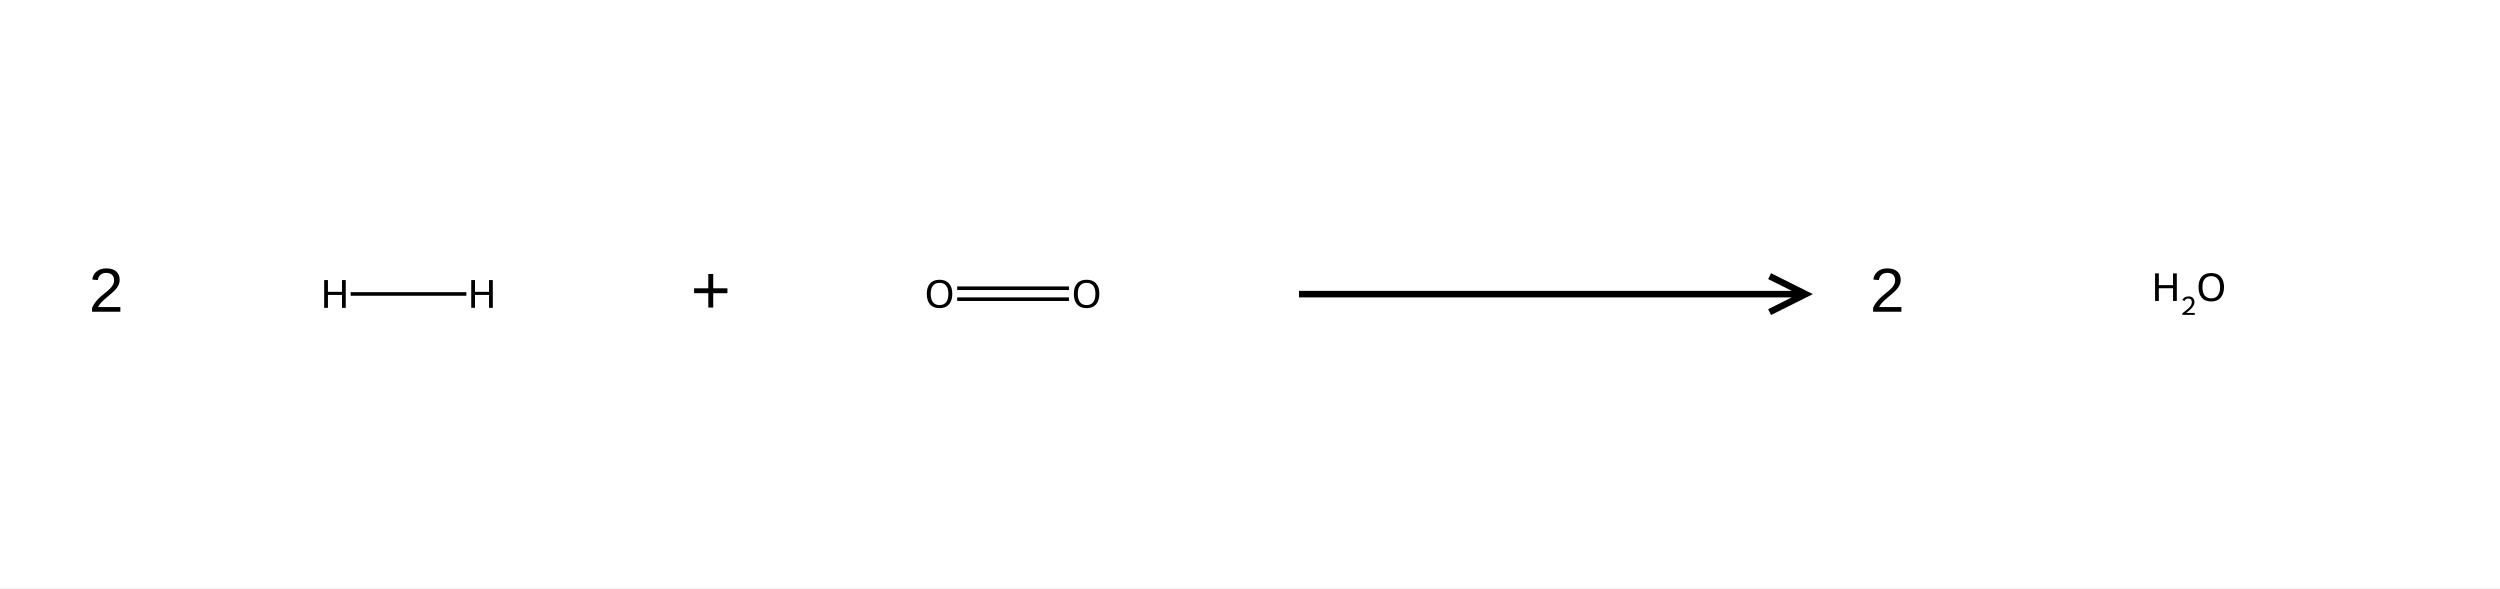
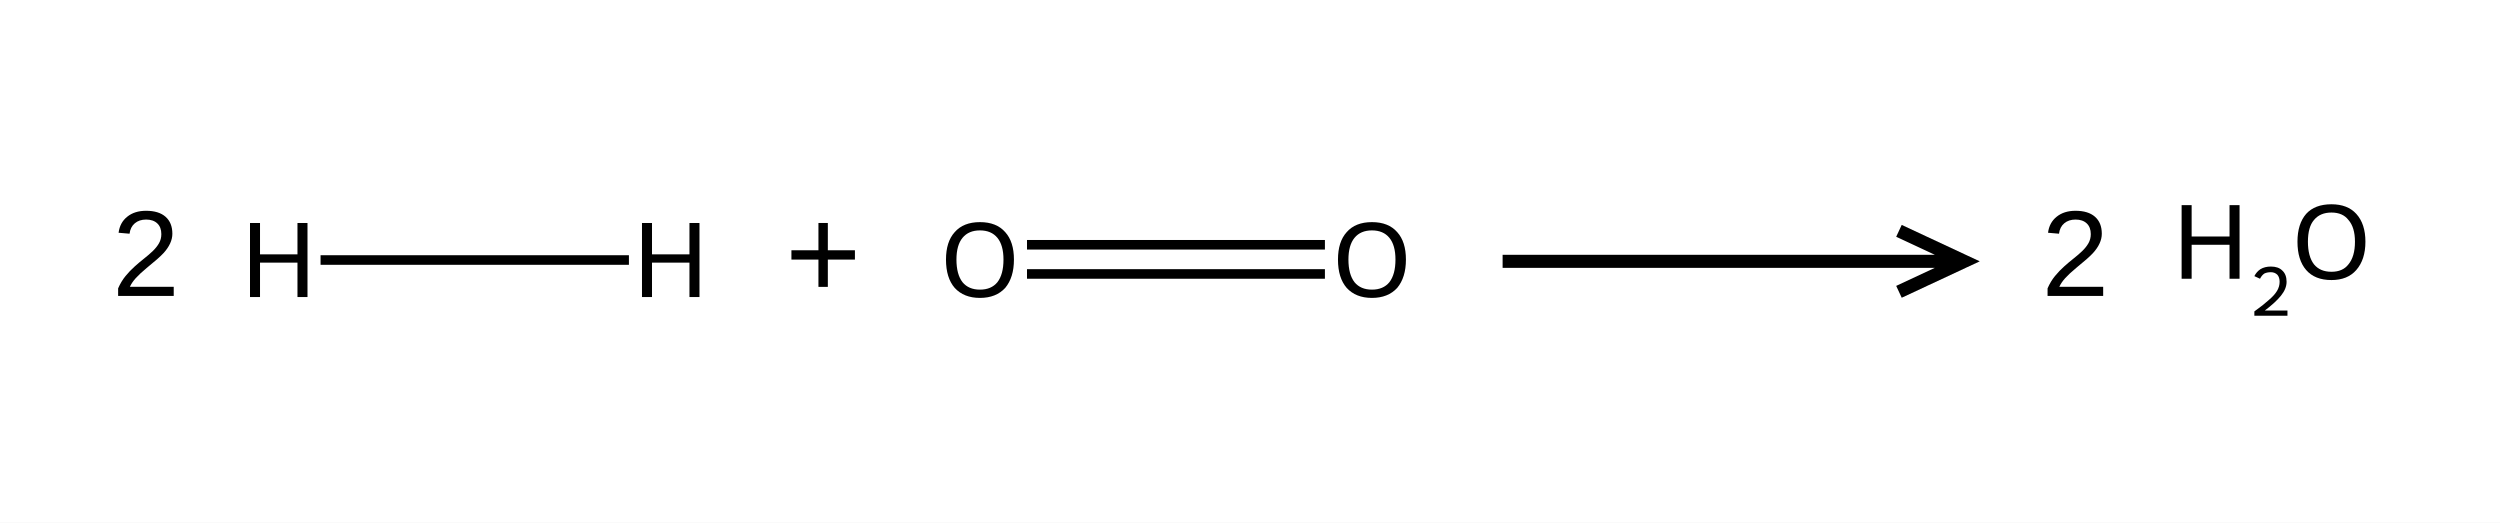
- <svg xmlns="http://www.w3.org/2000/svg" width="1530" height="360" viewBox="0 0 1530 360">
+ <svg xmlns="http://www.w3.org/2000/svg" width="574" height="120" viewBox="0 0 574 120">
  <rect width="100%" height="100%" fill="white" />
-   <text x="65" y="180.0" dominant-baseline="middle" text-anchor="middle" font-family="Microsoft YaHei,Arial,sans-serif" font-size="38">2</text>
-   <svg x="100" y="40" version="1.1" baseProfile="full" xml:space="preserve" width="300px" height="280px" viewBox="0 0 300 280">
-     <rect style="opacity:1.0;fill:#FFFFFF;stroke:none" width="300.0" height="280.0" x="0.0" y="0.0"> </rect>
-     <path class="bond-0 atom-0 atom-1" d="M 114.6,139.9 L 185.4,139.9" style="fill:none;fill-rule:evenodd;stroke:#000000;stroke-width:2.2px;stroke-linecap:butt;stroke-linejoin:miter;stroke-opacity:1" />
-     <path class="atom-0" d="M 98.4 131.4 L 100.7 131.4 L 100.7 138.6 L 109.3 138.6 L 109.3 131.4 L 111.6 131.4 L 111.6 148.4 L 109.3 148.4 L 109.3 140.5 L 100.7 140.5 L 100.7 148.4 L 98.4 148.4 L 98.4 131.4 " fill="#000000" />
-     <path class="atom-1" d="M 188.4 131.4 L 190.7 131.4 L 190.7 138.6 L 199.3 138.6 L 199.3 131.4 L 201.6 131.4 L 201.6 148.4 L 199.3 148.4 L 199.3 140.5 L 190.7 140.5 L 190.7 148.4 L 188.4 148.4 L 188.4 131.4 " fill="#000000" />
+   <text x="33.5" y="60.0" dominant-baseline="middle" text-anchor="middle" font-family="Microsoft YaHei,Arial,sans-serif" font-size="28">2</text>
+   <svg x="47" y="41" version="1.1" baseProfile="full" xml:space="preserve" width="124" height="38" viewBox="88 101 124 38">
+     <rect style="opacity:1.0;fill:#FFFFFF;stroke:none" width="300.0" height="240.0" x="0.0" y="0.0"> </rect>
+     <path class="bond-0 atom-0 atom-1" d="M 114.6,119.7 L 185.4,119.7" style="fill:none;fill-rule:evenodd;stroke:#000000;stroke-width:2.2px;stroke-linecap:butt;stroke-linejoin:miter;stroke-opacity:1" />
+     <path class="atom-0" d="M 98.4 111.2 L 100.7 111.2 L 100.7 118.4 L 109.3 118.4 L 109.3 111.2 L 111.6 111.2 L 111.6 128.2 L 109.3 128.2 L 109.3 120.3 L 100.7 120.3 L 100.7 128.2 L 98.4 128.2 L 98.4 111.2 " fill="#000000" />
+     <path class="atom-1" d="M 188.4 111.2 L 190.7 111.2 L 190.7 118.4 L 199.3 118.4 L 199.3 111.2 L 201.6 111.2 L 201.6 128.2 L 199.3 128.2 L 199.3 120.3 L 190.7 120.3 L 190.7 128.2 L 188.4 128.2 L 188.4 111.2 " fill="#000000" />
  </svg>
-   <text x="435" y="180.0" dominant-baseline="middle" text-anchor="middle" font-family="Microsoft YaHei,Arial,sans-serif" font-size="42">+</text>
-   <svg x="470" y="40" version="1.1" baseProfile="full" xml:space="preserve" width="300px" height="280px" viewBox="0 0 300 280">
-     <rect style="opacity:1.0;fill:#FFFFFF;stroke:none" width="300.0" height="280.0" x="0.0" y="0.0"> </rect>
-     <path class="bond-0 atom-0 atom-1" d="M 115.8,136.4 L 184.2,136.4" style="fill:none;fill-rule:evenodd;stroke:#000000;stroke-width:2.2px;stroke-linecap:butt;stroke-linejoin:miter;stroke-opacity:1" />
-     <path class="bond-0 atom-0 atom-1" d="M 115.8,143.1 L 184.2,143.1" style="fill:none;fill-rule:evenodd;stroke:#000000;stroke-width:2.2px;stroke-linecap:butt;stroke-linejoin:miter;stroke-opacity:1" />
-     <path class="atom-0" d="M 97.2 139.8 Q 97.2 135.7, 99.2 133.5 Q 101.2 131.2, 105.0 131.2 Q 108.8 131.2, 110.8 133.5 Q 112.8 135.7, 112.8 139.8 Q 112.8 143.9, 110.8 146.3 Q 108.7 148.6, 105.0 148.6 Q 101.3 148.6, 99.2 146.3 Q 97.2 144.0, 97.2 139.8 M 105.0 146.7 Q 107.6 146.7, 109.0 145.0 Q 110.4 143.2, 110.4 139.8 Q 110.4 136.5, 109.0 134.8 Q 107.6 133.1, 105.0 133.1 Q 102.4 133.1, 101.0 134.8 Q 99.6 136.5, 99.6 139.8 Q 99.6 143.2, 101.0 145.0 Q 102.4 146.7, 105.0 146.7 " fill="#000000" />
-     <path class="atom-1" d="M 187.2 139.8 Q 187.2 135.7, 189.2 133.5 Q 191.2 131.2, 195.0 131.2 Q 198.8 131.2, 200.8 133.5 Q 202.8 135.7, 202.8 139.8 Q 202.8 143.9, 200.8 146.3 Q 198.7 148.6, 195.0 148.6 Q 191.3 148.6, 189.2 146.3 Q 187.2 144.0, 187.2 139.8 M 195.0 146.7 Q 197.6 146.7, 199.0 145.0 Q 200.4 143.2, 200.4 139.8 Q 200.4 136.5, 199.0 134.8 Q 197.6 133.1, 195.0 133.1 Q 192.4 133.1, 191.0 134.8 Q 189.6 136.5, 189.6 139.8 Q 189.6 143.2, 191.0 145.0 Q 192.4 146.7, 195.0 146.7 " fill="#000000" />
+   <text x="189" y="60.0" dominant-baseline="middle" text-anchor="middle" font-family="Microsoft YaHei,Arial,sans-serif" font-size="30">+</text>
+   <svg x="207" y="41" version="1.1" baseProfile="full" xml:space="preserve" width="126" height="38" viewBox="87 101 126 38">
+     <rect style="opacity:1.0;fill:#FFFFFF;stroke:none" width="300.0" height="240.0" x="0.0" y="0.0"> </rect>
+     <path class="bond-0 atom-0 atom-1" d="M 115.8,116.2 L 184.2,116.2" style="fill:none;fill-rule:evenodd;stroke:#000000;stroke-width:2.2px;stroke-linecap:butt;stroke-linejoin:miter;stroke-opacity:1" />
+     <path class="bond-0 atom-0 atom-1" d="M 115.8,122.9 L 184.2,122.9" style="fill:none;fill-rule:evenodd;stroke:#000000;stroke-width:2.2px;stroke-linecap:butt;stroke-linejoin:miter;stroke-opacity:1" />
+     <path class="atom-0" d="M 97.2 119.6 Q 97.2 115.5, 99.2 113.3 Q 101.2 111.0, 105.0 111.0 Q 108.8 111.0, 110.8 113.3 Q 112.8 115.5, 112.8 119.6 Q 112.8 123.7, 110.8 126.1 Q 108.7 128.4, 105.0 128.4 Q 101.3 128.4, 99.2 126.1 Q 97.2 123.8, 97.2 119.6 M 105.0 126.5 Q 107.6 126.5, 109.0 124.8 Q 110.4 123.0, 110.4 119.6 Q 110.4 116.3, 109.0 114.6 Q 107.6 112.9, 105.0 112.9 Q 102.4 112.9, 101.0 114.6 Q 99.6 116.3, 99.6 119.6 Q 99.6 123.0, 101.0 124.8 Q 102.4 126.5, 105.0 126.5 " fill="#000000" />
+     <path class="atom-1" d="M 187.2 119.6 Q 187.2 115.5, 189.2 113.3 Q 191.2 111.0, 195.0 111.0 Q 198.8 111.0, 200.8 113.3 Q 202.8 115.5, 202.8 119.6 Q 202.8 123.7, 200.8 126.1 Q 198.7 128.4, 195.0 128.4 Q 191.3 128.4, 189.2 126.1 Q 187.2 123.8, 187.2 119.6 M 195.0 126.5 Q 197.6 126.5, 199.0 124.8 Q 200.4 123.0, 200.4 119.6 Q 200.4 116.3, 199.0 114.6 Q 197.6 112.9, 195.0 112.9 Q 192.4 112.9, 191.0 114.6 Q 189.6 116.3, 189.6 119.6 Q 189.6 123.0, 191.0 124.8 Q 192.4 126.5, 195.0 126.5 " fill="#000000" />
  </svg>
-   <path d="M 795 180.0 H 1105 M 1083 169.0 L 1105 180.0 L 1083 191.0" fill="none" stroke="black" stroke-width="4" />
-   <text x="1155" y="180.0" dominant-baseline="middle" text-anchor="middle" font-family="Microsoft YaHei,Arial,sans-serif" font-size="38">2</text>
-   <svg x="1190" y="40" version="1.1" baseProfile="full" xml:space="preserve" width="300px" height="280px" viewBox="0 0 300 280">
-     <rect style="opacity:1.0;fill:#FFFFFF;stroke:none" width="300.0" height="280.0" x="0.0" y="0.0"> </rect>
-     <path class="atom-0" d="M 128.9 127.3 L 131.2 127.3 L 131.2 134.5 L 139.9 134.5 L 139.9 127.3 L 142.2 127.3 L 142.2 144.2 L 139.9 144.2 L 139.9 136.4 L 131.2 136.4 L 131.2 144.2 L 128.9 144.2 L 128.9 127.3 " fill="#000000" />
-     <path class="atom-0" d="M 145.6 143.6 Q 146.1 142.6, 147.0 142.0 Q 148.0 141.4, 149.4 141.4 Q 151.1 141.4, 152.0 142.3 Q 153.0 143.2, 153.0 144.9 Q 153.0 146.5, 151.7 148.1 Q 150.5 149.6, 148.0 151.5 L 153.2 151.5 L 153.2 152.7 L 145.6 152.7 L 145.6 151.7 Q 147.7 150.2, 148.9 149.1 Q 150.2 148.0, 150.8 147.0 Q 151.4 146.0, 151.4 144.9 Q 151.4 143.9, 150.9 143.3 Q 150.3 142.7, 149.4 142.7 Q 148.5 142.7, 147.9 143.0 Q 147.3 143.4, 146.9 144.2 L 145.6 143.6 " fill="#000000" />
-     <path class="atom-0" d="M 155.5 135.7 Q 155.5 131.6, 157.5 129.3 Q 159.5 127.1, 163.3 127.1 Q 167.0 127.1, 169.0 129.3 Q 171.1 131.6, 171.1 135.7 Q 171.1 139.8, 169.0 142.2 Q 167.0 144.5, 163.3 144.5 Q 159.5 144.5, 157.5 142.2 Q 155.5 139.9, 155.5 135.7 M 163.3 142.6 Q 165.9 142.6, 167.2 140.9 Q 168.7 139.1, 168.7 135.7 Q 168.7 132.4, 167.2 130.7 Q 165.9 129.0, 163.3 129.0 Q 160.7 129.0, 159.3 130.7 Q 157.9 132.3, 157.9 135.7 Q 157.9 139.1, 159.3 140.9 Q 160.7 142.6, 163.3 142.6 " fill="#000000" />
+   <path d="M 345 60.0 H 451 M 436 53.0 L 451 60.0 L 436 67.0" fill="none" stroke="black" stroke-width="3" />
+   <text x="476.5" y="60.0" dominant-baseline="middle" text-anchor="middle" font-family="Microsoft YaHei,Arial,sans-serif" font-size="28">2</text>
+   <svg x="490" y="36" version="1.1" baseProfile="full" xml:space="preserve" width="64" height="47" viewBox="118 96 64 47">
+     <rect style="opacity:1.0;fill:#FFFFFF;stroke:none" width="300.0" height="240.0" x="0.0" y="0.0"> </rect>
+     <path class="atom-0" d="M 128.9 107.1 L 131.2 107.1 L 131.2 114.3 L 139.9 114.3 L 139.9 107.1 L 142.2 107.1 L 142.2 124.0 L 139.9 124.0 L 139.9 116.2 L 131.2 116.2 L 131.2 124.0 L 128.9 124.0 L 128.9 107.1 " fill="#000000" />
+     <path class="atom-0" d="M 145.6 123.4 Q 146.1 122.4, 147.0 121.8 Q 148.0 121.2, 149.4 121.2 Q 151.1 121.2, 152.0 122.1 Q 153.0 123.0, 153.0 124.7 Q 153.0 126.3, 151.7 127.9 Q 150.5 129.4, 148.0 131.3 L 153.2 131.3 L 153.2 132.5 L 145.6 132.5 L 145.6 131.5 Q 147.7 130.0, 148.9 128.9 Q 150.2 127.8, 150.8 126.8 Q 151.4 125.8, 151.4 124.7 Q 151.4 123.7, 150.9 123.1 Q 150.3 122.5, 149.4 122.5 Q 148.5 122.5, 147.9 122.8 Q 147.3 123.2, 146.9 124.0 L 145.6 123.4 " fill="#000000" />
+     <path class="atom-0" d="M 155.5 115.5 Q 155.5 111.4, 157.5 109.1 Q 159.5 106.9, 163.3 106.9 Q 167.0 106.9, 169.0 109.1 Q 171.1 111.4, 171.1 115.5 Q 171.1 119.6, 169.0 122.0 Q 167.0 124.3, 163.3 124.3 Q 159.5 124.3, 157.5 122.0 Q 155.5 119.7, 155.5 115.5 M 163.3 122.4 Q 165.9 122.4, 167.2 120.7 Q 168.7 118.9, 168.7 115.5 Q 168.7 112.2, 167.2 110.5 Q 165.9 108.8, 163.3 108.8 Q 160.7 108.8, 159.3 110.5 Q 157.9 112.1, 157.9 115.5 Q 157.9 118.9, 159.3 120.7 Q 160.7 122.4, 163.3 122.4 " fill="#000000" />
  </svg>
</svg>
